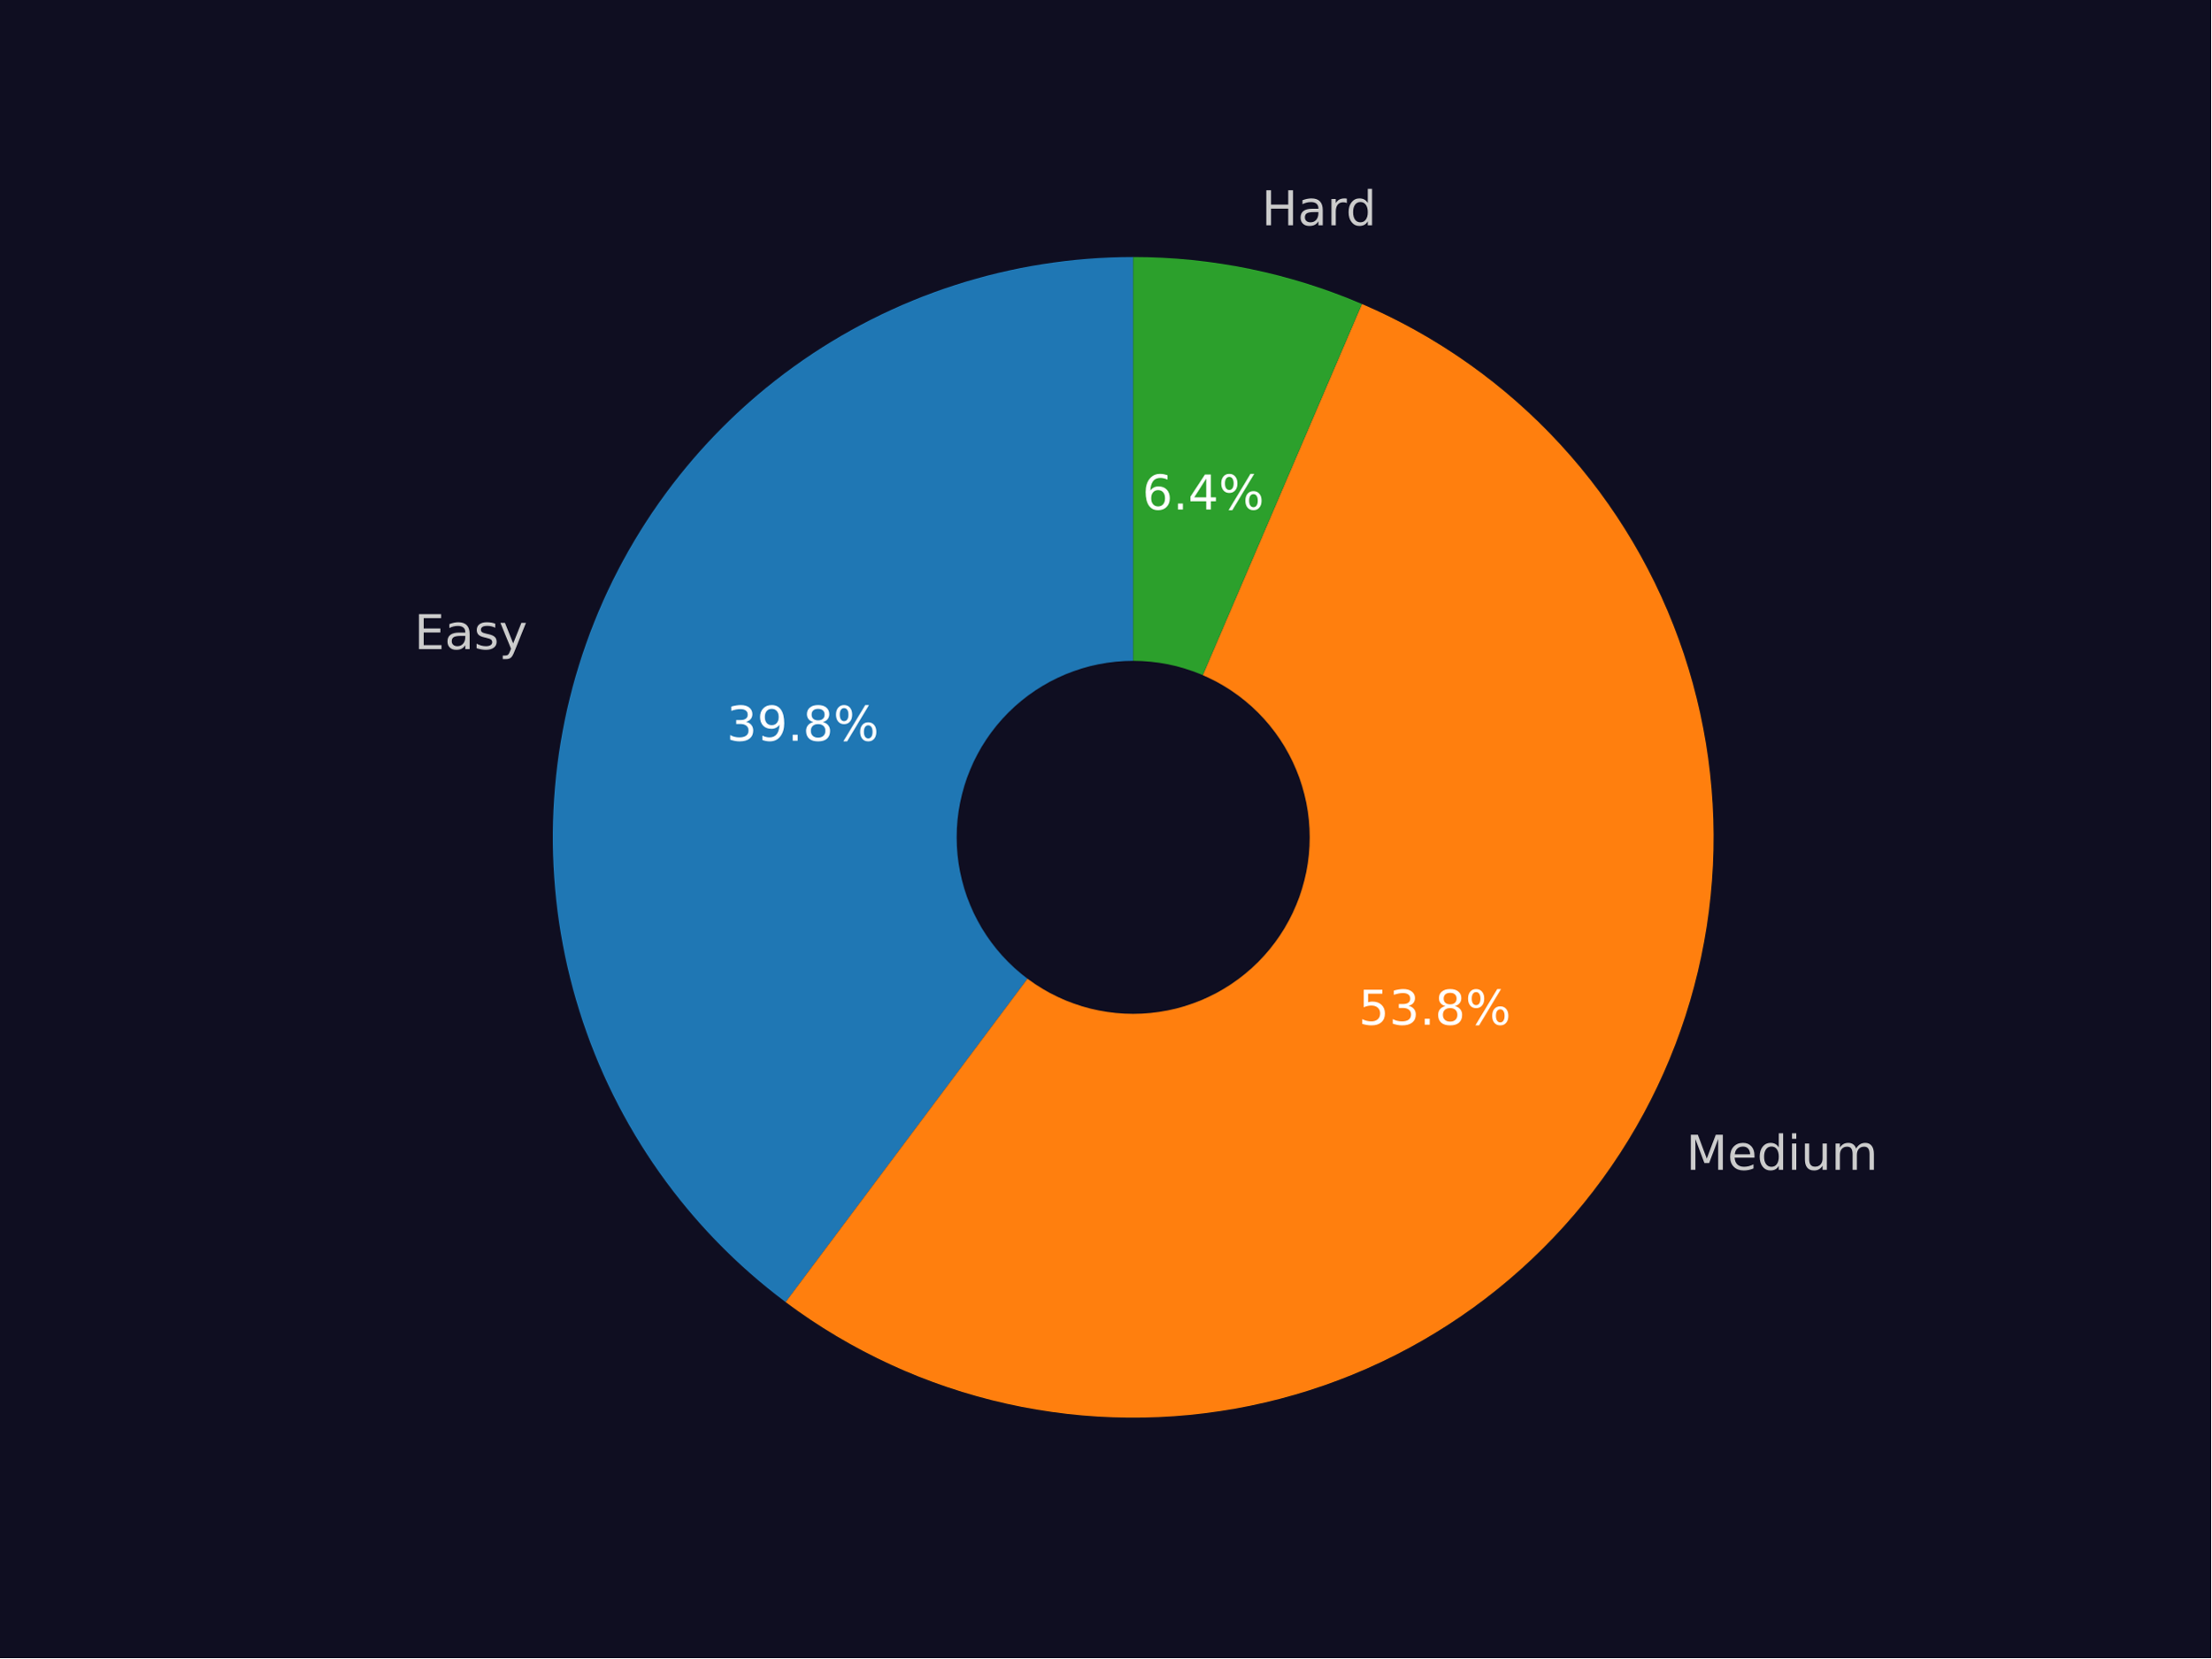
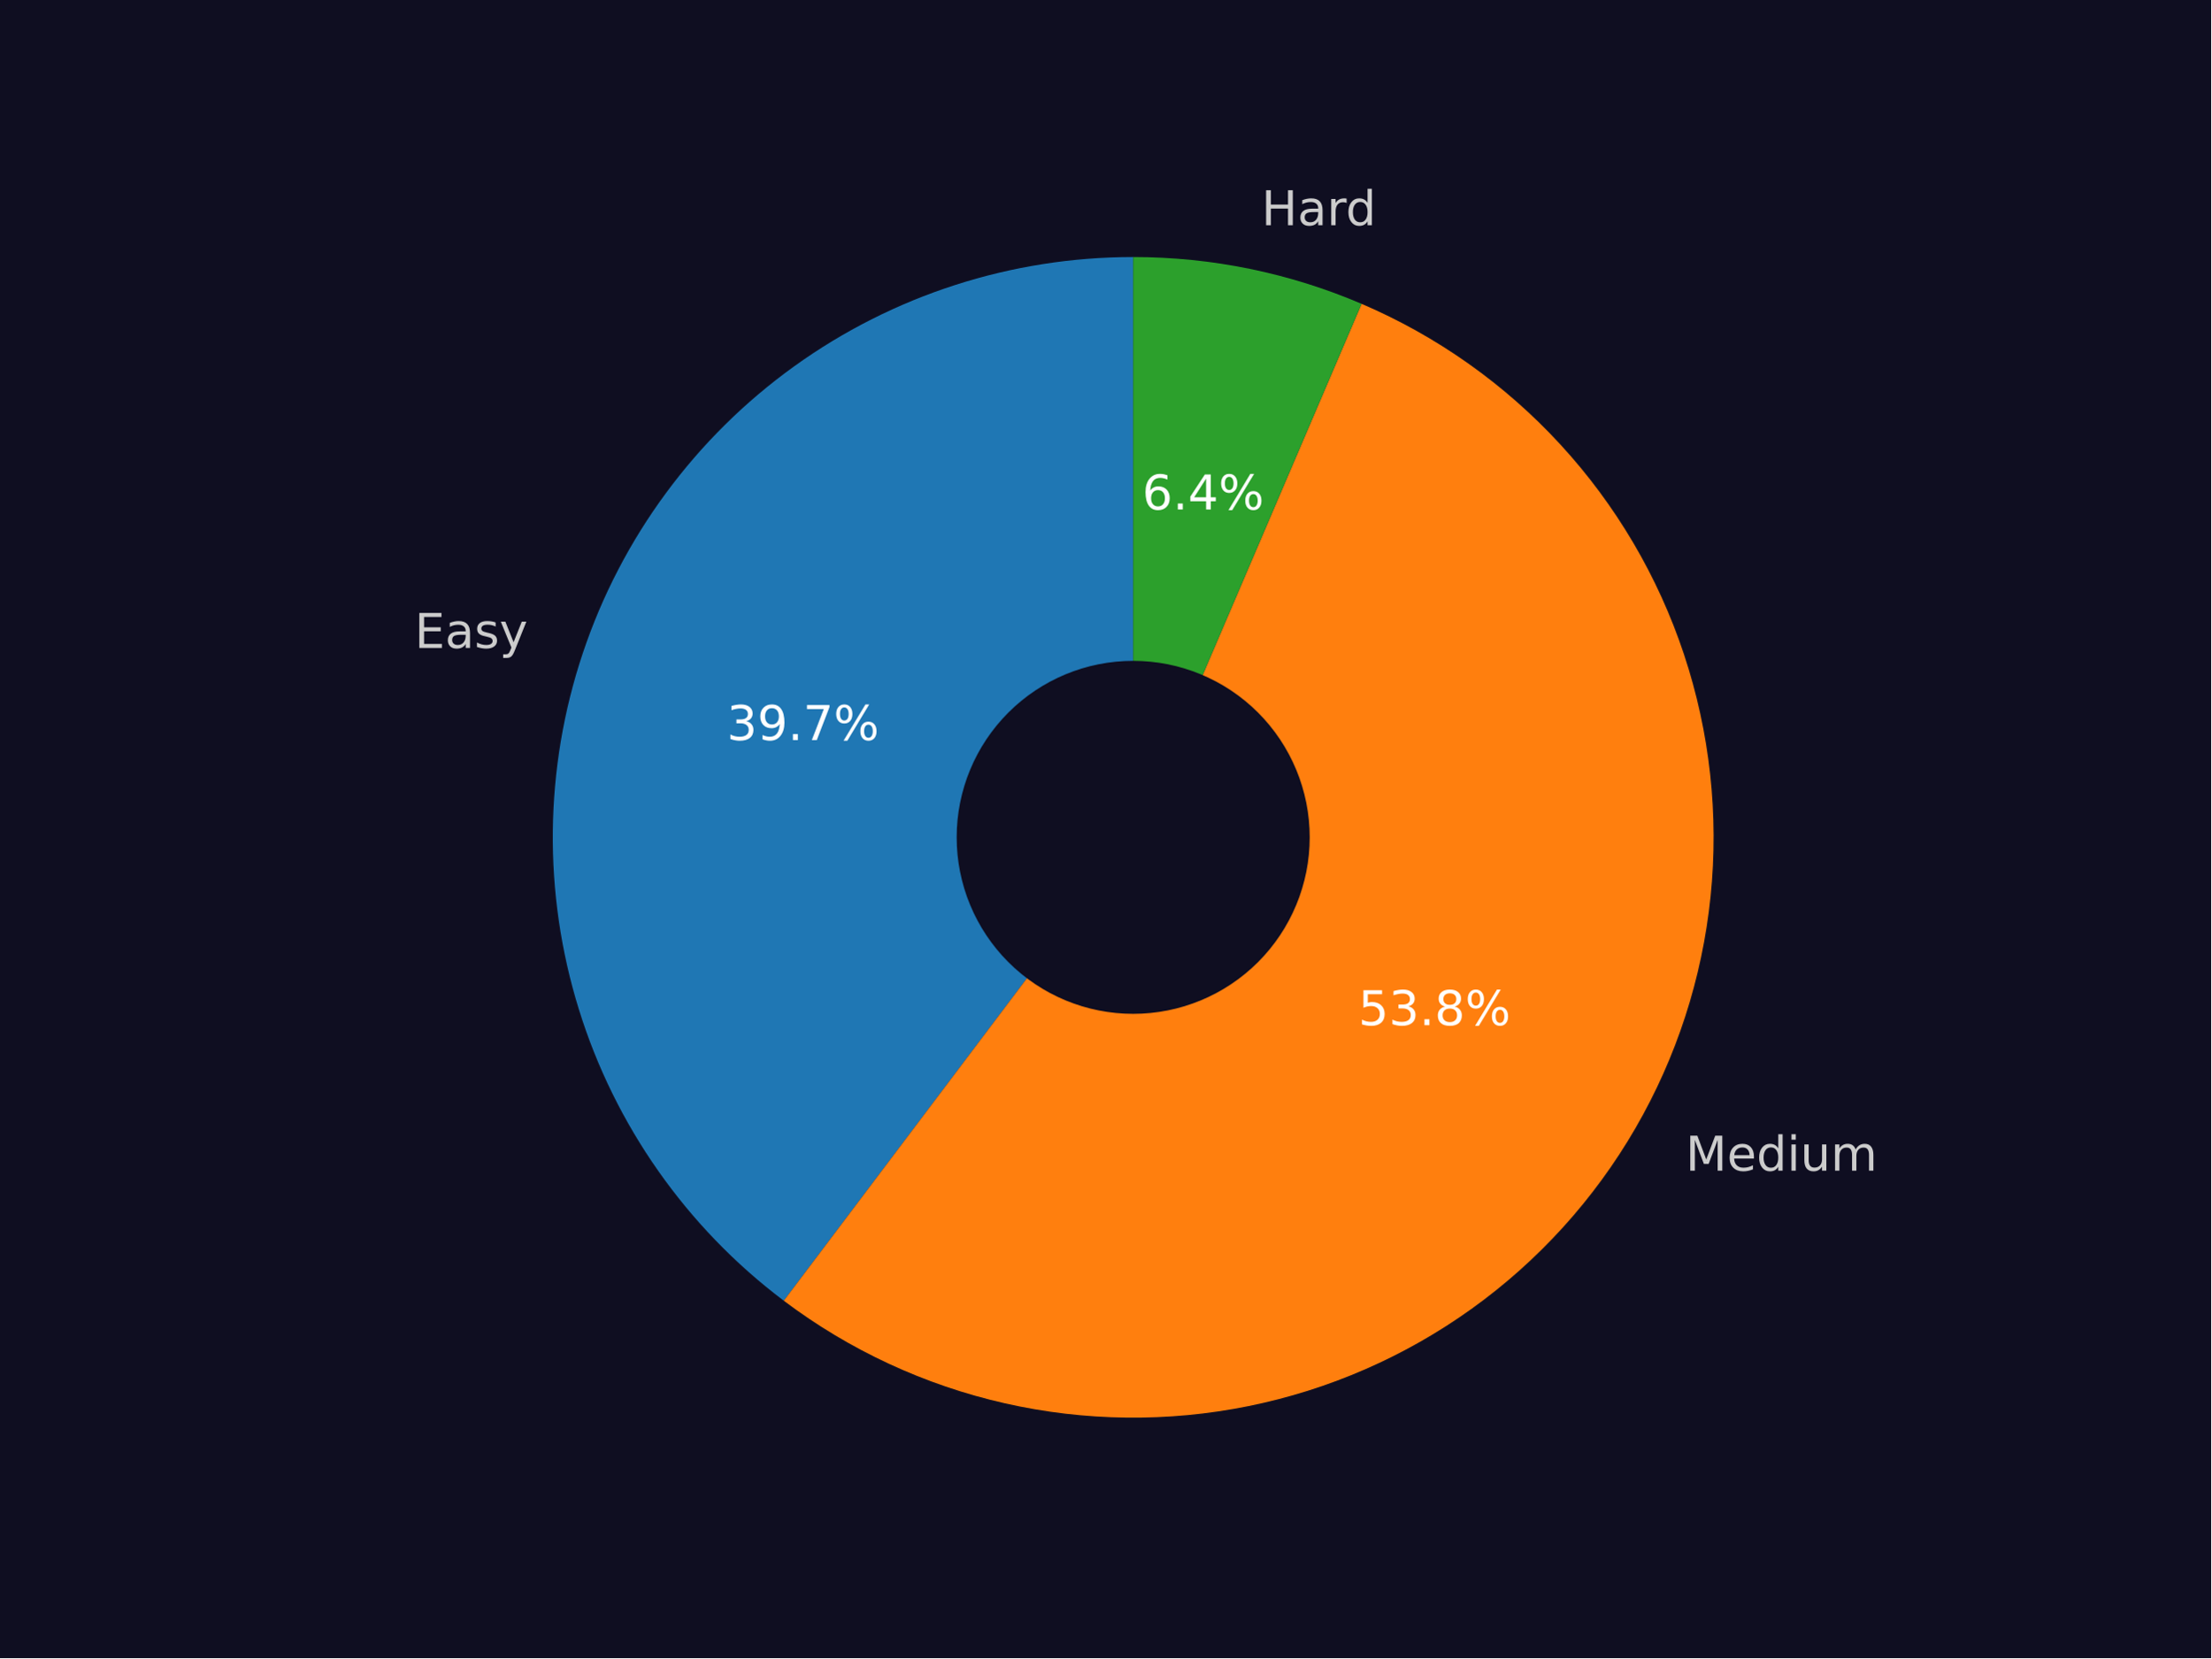
<svg xmlns="http://www.w3.org/2000/svg" xmlns:xlink="http://www.w3.org/1999/xlink" width="460.8pt" height="345.6pt" viewBox="0 0 460.8 345.6" version="1.1">
  <defs>
    <style type="text/css">*{stroke-linejoin: round; stroke-linecap: butt}</style>
  </defs>
  <g id="figure_1">
    <g id="patch_1">
      <path d="M 0 345.6  L 460.8 345.6  L 460.8 0  L 0 0  z " style="fill: #0f0e21" />
    </g>
    <g id="axes_1">
      <g id="patch_2">
-         <path d="M 236.16 53.568  C 210.762 53.568 185.998 61.567 165.4 76.424  C 144.801 91.281 129.396 112.255 121.381 136.355  C 113.366 160.454 113.141 186.477 120.738 210.711  C 128.335 234.946 143.376 256.183 163.714 271.394  L 236.16 174.528  z " style="fill: #1f77b4" />
+         <path d="M 236.16 53.568  C 210.803 53.568 186.076 61.541 165.496 76.355  C 144.916 91.168 129.506 112.084 121.456 136.13  C 113.407 160.175 113.118 186.153 120.632 210.372  C 128.146 234.59 143.088 255.843 163.335 271.109  L 236.16 174.528  z " style="fill: #1f77b4" />
      </g>
      <g id="patch_3">
-         <path d="M 163.714 271.394  C 177.402 281.631 193.104 288.851 209.785 292.578  C 226.465 296.304 243.747 296.454 260.49 293.016  C 277.232 289.578 293.057 282.63 306.919 272.632  C 320.781 262.634 332.368 249.81 340.914 235.008  C 349.46 220.206 354.772 203.76 356.5 186.756  C 358.228 169.752 356.332 152.573 350.938 136.355  C 345.544 120.136 336.774 105.244 325.206 92.662  C 313.638 80.08 299.534 70.091 283.825 63.356  L 236.16 174.528  z " style="fill: #ff7f0e" />
+         <path d="M 163.335 271.109  C 177 281.413 192.698 288.701 209.389 292.488  C 226.079 296.276 243.385 296.479 260.16 293.083  C 276.934 289.687 292.799 282.77 306.702 272.788  C 320.605 262.807 332.233 249.988 340.814 235.18  C 349.396 220.372 354.738 203.91 356.487 186.885  C 358.235 169.86 356.35 152.656 350.957 136.413  C 345.564 120.17 336.785 105.255 325.201 92.656  C 313.616 80.057 299.489 70.06 283.755 63.325  L 236.16 174.528  z " style="fill: #ff7f0e" />
      </g>
      <g id="patch_4">
-         <path d="M 283.825 63.356  C 276.314 60.135 268.495 57.684 260.49 56.04  C 252.484 54.396 244.332 53.568 236.16 53.568  L 236.16 174.528  z " style="fill: #2ca02c" />
+         <path d="M 283.755 63.325  C 276.253 60.115 268.446 57.671 260.452 56.032  C 252.458 54.394 244.319 53.568 236.16 53.568  L 236.16 174.528  z " style="fill: #2ca02c" />
      </g>
      <g id="patch_5">
-         <path d="M 236.16 210.816  C 245.783 210.816 255.014 206.993 261.819 200.188  C 268.624 193.383 272.448 184.152 272.448 174.528  C 272.448 164.904 268.624 155.674 261.819 148.869  C 255.014 142.064 245.783 138.24 236.16 138.24  C 226.536 138.24 217.305 142.064 210.5 148.869  C 203.695 155.674 199.872 164.904 199.872 174.528  C 199.872 184.152 203.695 193.383 210.5 200.188  C 217.305 206.993 226.536 210.816 236.16 210.816  z " clip-path="url(#pbeb2443afa)" style="fill: #0f0e21; stroke: #0f0e21; stroke-linejoin: miter" />
+         <path d="M 236.16 210.816  C 245.783 210.816 255.014 206.993 261.819 200.188  C 268.624 193.383 272.448 184.152 272.448 174.528  C 272.448 164.904 268.624 155.674 261.819 148.869  C 255.014 142.064 245.783 138.24 236.16 138.24  C 226.536 138.24 217.305 142.064 210.5 148.869  C 203.695 155.674 199.872 164.904 199.872 174.528  C 199.872 184.152 203.695 193.383 210.5 200.188  C 217.305 206.993 226.536 210.816 236.16 210.816  z " clip-path="url(#p4c043216f5)" style="fill: #0f0e21; stroke: #0f0e21; stroke-linejoin: miter" />
      </g>
      <g id="matplotlib.axis_1" />
      <g id="matplotlib.axis_2" />
      <g id="text_1">
-         <g style="fill: #cccccc" transform="translate(86.32811 135.2967) scale(0.1 -0.1)">
+         <g style="fill: #cccccc" transform="translate(86.41075 135.0491) scale(0.1 -0.1)">
          <defs>
            <path id="DejaVuSans-45" d="M 628 4666  L 3578 4666  L 3578 4134  L 1259 4134  L 1259 2753  L 3481 2753  L 3481 2222  L 1259 2222  L 1259 531  L 3634 531  L 3634 0  L 628 0  L 628 4666  z " transform="scale(0.015625)" />
            <path id="DejaVuSans-61" d="M 2194 1759  Q 1497 1759 1228 1600  Q 959 1441 959 1056  Q 959 750 1161 570  Q 1363 391 1709 391  Q 2188 391 2477 730  Q 2766 1069 2766 1631  L 2766 1759  L 2194 1759  z M 3341 1997  L 3341 0  L 2766 0  L 2766 531  Q 2569 213 2275 61  Q 1981 -91 1556 -91  Q 1019 -91 701 211  Q 384 513 384 1019  Q 384 1609 779 1909  Q 1175 2209 1959 2209  L 2766 2209  L 2766 2266  Q 2766 2663 2505 2880  Q 2244 3097 1772 3097  Q 1472 3097 1187 3025  Q 903 2953 641 2809  L 641 3341  Q 956 3463 1253 3523  Q 1550 3584 1831 3584  Q 2591 3584 2966 3190  Q 3341 2797 3341 1997  z " transform="scale(0.015625)" />
            <path id="DejaVuSans-73" d="M 2834 3397  L 2834 2853  Q 2591 2978 2328 3040  Q 2066 3103 1784 3103  Q 1356 3103 1142 2972  Q 928 2841 928 2578  Q 928 2378 1081 2264  Q 1234 2150 1697 2047  L 1894 2003  Q 2506 1872 2764 1633  Q 3022 1394 3022 966  Q 3022 478 2636 193  Q 2250 -91 1575 -91  Q 1294 -91 989 -36  Q 684 19 347 128  L 347 722  Q 666 556 975 473  Q 1284 391 1588 391  Q 1994 391 2212 530  Q 2431 669 2431 922  Q 2431 1156 2273 1281  Q 2116 1406 1581 1522  L 1381 1569  Q 847 1681 609 1914  Q 372 2147 372 2553  Q 372 3047 722 3315  Q 1072 3584 1716 3584  Q 2034 3584 2315 3537  Q 2597 3491 2834 3397  z " transform="scale(0.015625)" />
            <path id="DejaVuSans-79" d="M 2059 -325  Q 1816 -950 1584 -1140  Q 1353 -1331 966 -1331  L 506 -1331  L 506 -850  L 844 -850  Q 1081 -850 1212 -737  Q 1344 -625 1503 -206  L 1606 56  L 191 3500  L 800 3500  L 1894 763  L 2988 3500  L 3597 3500  L 2059 -325  z " transform="scale(0.015625)" />
          </defs>
          <use xlink:href="#DejaVuSans-45" />
          <use xlink:href="#DejaVuSans-61" transform="translate(63.18359 0)" />
          <use xlink:href="#DejaVuSans-73" transform="translate(124.4629 0)" />
          <use xlink:href="#DejaVuSans-79" transform="translate(176.5625 0)" />
        </g>
      </g>
      <g id="text_2">
-         <g style="fill: #ffffff" transform="translate(151.4088 154.3834) scale(0.1 -0.1)">
+         <g style="fill: #ffffff" transform="translate(151.4539 154.2483) scale(0.1 -0.1)">
          <defs>
            <path id="DejaVuSans-33" d="M 2597 2516  Q 3050 2419 3304 2112  Q 3559 1806 3559 1356  Q 3559 666 3084 287  Q 2609 -91 1734 -91  Q 1441 -91 1130 -33  Q 819 25 488 141  L 488 750  Q 750 597 1062 519  Q 1375 441 1716 441  Q 2309 441 2620 675  Q 2931 909 2931 1356  Q 2931 1769 2642 2001  Q 2353 2234 1838 2234  L 1294 2234  L 1294 2753  L 1863 2753  Q 2328 2753 2575 2939  Q 2822 3125 2822 3475  Q 2822 3834 2567 4026  Q 2313 4219 1838 4219  Q 1578 4219 1281 4162  Q 984 4106 628 3988  L 628 4550  Q 988 4650 1302 4700  Q 1616 4750 1894 4750  Q 2613 4750 3031 4423  Q 3450 4097 3450 3541  Q 3450 3153 3228 2886  Q 3006 2619 2597 2516  z " transform="scale(0.015625)" />
            <path id="DejaVuSans-39" d="M 703 97  L 703 672  Q 941 559 1184 500  Q 1428 441 1663 441  Q 2288 441 2617 861  Q 2947 1281 2994 2138  Q 2813 1869 2534 1725  Q 2256 1581 1919 1581  Q 1219 1581 811 2004  Q 403 2428 403 3163  Q 403 3881 828 4315  Q 1253 4750 1959 4750  Q 2769 4750 3195 4129  Q 3622 3509 3622 2328  Q 3622 1225 3098 567  Q 2575 -91 1691 -91  Q 1453 -91 1209 -44  Q 966 3 703 97  z M 1959 2075  Q 2384 2075 2632 2365  Q 2881 2656 2881 3163  Q 2881 3666 2632 3958  Q 2384 4250 1959 4250  Q 1534 4250 1286 3958  Q 1038 3666 1038 3163  Q 1038 2656 1286 2365  Q 1534 2075 1959 2075  z " transform="scale(0.015625)" />
            <path id="DejaVuSans-2e" d="M 684 794  L 1344 794  L 1344 0  L 684 0  L 684 794  z " transform="scale(0.015625)" />
-             <path id="DejaVuSans-38" d="M 2034 2216  Q 1584 2216 1326 1975  Q 1069 1734 1069 1313  Q 1069 891 1326 650  Q 1584 409 2034 409  Q 2484 409 2743 651  Q 3003 894 3003 1313  Q 3003 1734 2745 1975  Q 2488 2216 2034 2216  z M 1403 2484  Q 997 2584 770 2862  Q 544 3141 544 3541  Q 544 4100 942 4425  Q 1341 4750 2034 4750  Q 2731 4750 3128 4425  Q 3525 4100 3525 3541  Q 3525 3141 3298 2862  Q 3072 2584 2669 2484  Q 3125 2378 3379 2068  Q 3634 1759 3634 1313  Q 3634 634 3220 271  Q 2806 -91 2034 -91  Q 1263 -91 848 271  Q 434 634 434 1313  Q 434 1759 690 2068  Q 947 2378 1403 2484  z M 1172 3481  Q 1172 3119 1398 2916  Q 1625 2713 2034 2713  Q 2441 2713 2670 2916  Q 2900 3119 2900 3481  Q 2900 3844 2670 4047  Q 2441 4250 2034 4250  Q 1625 4250 1398 4047  Q 1172 3844 1172 3481  z " transform="scale(0.015625)" />
+             <path id="DejaVuSans-37" d="M 525 4666  L 3525 4666  L 3525 4397  L 1831 0  L 1172 0  L 2766 4134  L 525 4134  L 525 4666  z " transform="scale(0.015625)" />
            <path id="DejaVuSans-25" d="M 4653 2053  Q 4381 2053 4226 1822  Q 4072 1591 4072 1178  Q 4072 772 4226 539  Q 4381 306 4653 306  Q 4919 306 5073 539  Q 5228 772 5228 1178  Q 5228 1588 5073 1820  Q 4919 2053 4653 2053  z M 4653 2450  Q 5147 2450 5437 2106  Q 5728 1763 5728 1178  Q 5728 594 5436 251  Q 5144 -91 4653 -91  Q 4153 -91 3862 251  Q 3572 594 3572 1178  Q 3572 1766 3864 2108  Q 4156 2450 4653 2450  z M 1428 4353  Q 1159 4353 1004 4120  Q 850 3888 850 3481  Q 850 3069 1003 2837  Q 1156 2606 1428 2606  Q 1700 2606 1854 2837  Q 2009 3069 2009 3481  Q 2009 3884 1853 4118  Q 1697 4353 1428 4353  z M 4250 4750  L 4750 4750  L 1831 -91  L 1331 -91  L 4250 4750  z M 1428 4750  Q 1922 4750 2215 4408  Q 2509 4066 2509 3481  Q 2509 2891 2217 2550  Q 1925 2209 1428 2209  Q 931 2209 642 2551  Q 353 2894 353 3481  Q 353 4063 643 4406  Q 934 4750 1428 4750  z " transform="scale(0.015625)" />
          </defs>
          <use xlink:href="#DejaVuSans-33" />
          <use xlink:href="#DejaVuSans-39" transform="translate(63.62305 0)" />
          <use xlink:href="#DejaVuSans-2e" transform="translate(127.2461 0)" />
-           <use xlink:href="#DejaVuSans-38" transform="translate(159.0332 0)" />
+           <use xlink:href="#DejaVuSans-37" transform="translate(159.0332 0)" />
          <use xlink:href="#DejaVuSans-25" transform="translate(222.6562 0)" />
        </g>
      </g>
      <g id="text_3">
-         <g style="fill: #cccccc" transform="translate(351.3895 243.8154) scale(0.1 -0.1)">
+         <g style="fill: #cccccc" transform="translate(351.28 244.0048) scale(0.1 -0.1)">
          <defs>
            <path id="DejaVuSans-4d" d="M 628 4666  L 1569 4666  L 2759 1491  L 3956 4666  L 4897 4666  L 4897 0  L 4281 0  L 4281 4097  L 3078 897  L 2444 897  L 1241 4097  L 1241 0  L 628 0  L 628 4666  z " transform="scale(0.015625)" />
            <path id="DejaVuSans-65" d="M 3597 1894  L 3597 1613  L 953 1613  Q 991 1019 1311 708  Q 1631 397 2203 397  Q 2534 397 2845 478  Q 3156 559 3463 722  L 3463 178  Q 3153 47 2828 -22  Q 2503 -91 2169 -91  Q 1331 -91 842 396  Q 353 884 353 1716  Q 353 2575 817 3079  Q 1281 3584 2069 3584  Q 2775 3584 3186 3129  Q 3597 2675 3597 1894  z M 3022 2063  Q 3016 2534 2758 2815  Q 2500 3097 2075 3097  Q 1594 3097 1305 2825  Q 1016 2553 972 2059  L 3022 2063  z " transform="scale(0.015625)" />
            <path id="DejaVuSans-64" d="M 2906 2969  L 2906 4863  L 3481 4863  L 3481 0  L 2906 0  L 2906 525  Q 2725 213 2448 61  Q 2172 -91 1784 -91  Q 1150 -91 751 415  Q 353 922 353 1747  Q 353 2572 751 3078  Q 1150 3584 1784 3584  Q 2172 3584 2448 3432  Q 2725 3281 2906 2969  z M 947 1747  Q 947 1113 1208 752  Q 1469 391 1925 391  Q 2381 391 2643 752  Q 2906 1113 2906 1747  Q 2906 2381 2643 2742  Q 2381 3103 1925 3103  Q 1469 3103 1208 2742  Q 947 2381 947 1747  z " transform="scale(0.015625)" />
            <path id="DejaVuSans-69" d="M 603 3500  L 1178 3500  L 1178 0  L 603 0  L 603 3500  z M 603 4863  L 1178 4863  L 1178 4134  L 603 4134  L 603 4863  z " transform="scale(0.015625)" />
            <path id="DejaVuSans-75" d="M 544 1381  L 544 3500  L 1119 3500  L 1119 1403  Q 1119 906 1312 657  Q 1506 409 1894 409  Q 2359 409 2629 706  Q 2900 1003 2900 1516  L 2900 3500  L 3475 3500  L 3475 0  L 2900 0  L 2900 538  Q 2691 219 2414 64  Q 2138 -91 1772 -91  Q 1169 -91 856 284  Q 544 659 544 1381  z M 1991 3584  L 1991 3584  z " transform="scale(0.015625)" />
            <path id="DejaVuSans-6d" d="M 3328 2828  Q 3544 3216 3844 3400  Q 4144 3584 4550 3584  Q 5097 3584 5394 3201  Q 5691 2819 5691 2113  L 5691 0  L 5113 0  L 5113 2094  Q 5113 2597 4934 2840  Q 4756 3084 4391 3084  Q 3944 3084 3684 2787  Q 3425 2491 3425 1978  L 3425 0  L 2847 0  L 2847 2094  Q 2847 2600 2669 2842  Q 2491 3084 2119 3084  Q 1678 3084 1418 2786  Q 1159 2488 1159 1978  L 1159 0  L 581 0  L 581 3500  L 1159 3500  L 1159 2956  Q 1356 3278 1631 3431  Q 1906 3584 2284 3584  Q 2666 3584 2933 3390  Q 3200 3197 3328 2828  z " transform="scale(0.015625)" />
          </defs>
          <use xlink:href="#DejaVuSans-4d" />
          <use xlink:href="#DejaVuSans-65" transform="translate(86.2793 0)" />
          <use xlink:href="#DejaVuSans-64" transform="translate(147.8027 0)" />
          <use xlink:href="#DejaVuSans-69" transform="translate(211.2793 0)" />
          <use xlink:href="#DejaVuSans-75" transform="translate(239.0625 0)" />
          <use xlink:href="#DejaVuSans-6d" transform="translate(302.4414 0)" />
        </g>
      </g>
      <g id="text_4">
-         <g style="fill: #ffffff" transform="translate(283.1287 213.5754) scale(0.1 -0.1)">
+         <g style="fill: #ffffff" transform="translate(283.0689 213.6787) scale(0.1 -0.1)">
          <defs>
            <path id="DejaVuSans-35" d="M 691 4666  L 3169 4666  L 3169 4134  L 1269 4134  L 1269 2991  Q 1406 3038 1543 3061  Q 1681 3084 1819 3084  Q 2600 3084 3056 2656  Q 3513 2228 3513 1497  Q 3513 744 3044 326  Q 2575 -91 1722 -91  Q 1428 -91 1123 -41  Q 819 9 494 109  L 494 744  Q 775 591 1075 516  Q 1375 441 1709 441  Q 2250 441 2565 725  Q 2881 1009 2881 1497  Q 2881 1984 2565 2268  Q 2250 2553 1709 2553  Q 1456 2553 1204 2497  Q 953 2441 691 2322  L 691 4666  z " transform="scale(0.015625)" />
+             <path id="DejaVuSans-38" d="M 2034 2216  Q 1584 2216 1326 1975  Q 1069 1734 1069 1313  Q 1069 891 1326 650  Q 1584 409 2034 409  Q 2484 409 2743 651  Q 3003 894 3003 1313  Q 3003 1734 2745 1975  Q 2488 2216 2034 2216  z M 1403 2484  Q 997 2584 770 2862  Q 544 3141 544 3541  Q 544 4100 942 4425  Q 1341 4750 2034 4750  Q 2731 4750 3128 4425  Q 3525 4100 3525 3541  Q 3525 3141 3298 2862  Q 3072 2584 2669 2484  Q 3125 2378 3379 2068  Q 3634 1759 3634 1313  Q 3634 634 3220 271  Q 2806 -91 2034 -91  Q 1263 -91 848 271  Q 434 634 434 1313  Q 434 1759 690 2068  Q 947 2378 1403 2484  z M 1172 3481  Q 1172 3119 1398 2916  Q 1625 2713 2034 2713  Q 2441 2713 2670 2916  Q 2900 3119 2900 3481  Q 2900 3844 2670 4047  Q 2441 4250 2034 4250  Q 1625 4250 1398 4047  Q 1172 3844 1172 3481  z " transform="scale(0.015625)" />
          </defs>
          <use xlink:href="#DejaVuSans-35" />
          <use xlink:href="#DejaVuSans-33" transform="translate(63.62305 0)" />
          <use xlink:href="#DejaVuSans-2e" transform="translate(127.2461 0)" />
          <use xlink:href="#DejaVuSans-38" transform="translate(159.0332 0)" />
          <use xlink:href="#DejaVuSans-25" transform="translate(222.6562 0)" />
        </g>
      </g>
      <g id="text_5">
-         <g style="fill: #cccccc" transform="translate(262.9228 46.95078) scale(0.1 -0.1)">
+         <g style="fill: #cccccc" transform="translate(262.8813 46.94226) scale(0.1 -0.1)">
          <defs>
            <path id="DejaVuSans-48" d="M 628 4666  L 1259 4666  L 1259 2753  L 3553 2753  L 3553 4666  L 4184 4666  L 4184 0  L 3553 0  L 3553 2222  L 1259 2222  L 1259 0  L 628 0  L 628 4666  z " transform="scale(0.015625)" />
            <path id="DejaVuSans-72" d="M 2631 2963  Q 2534 3019 2420 3045  Q 2306 3072 2169 3072  Q 1681 3072 1420 2755  Q 1159 2438 1159 1844  L 1159 0  L 581 0  L 581 3500  L 1159 3500  L 1159 2956  Q 1341 3275 1631 3429  Q 1922 3584 2338 3584  Q 2397 3584 2469 3576  Q 2541 3569 2628 3553  L 2631 2963  z " transform="scale(0.015625)" />
          </defs>
          <use xlink:href="#DejaVuSans-48" />
          <use xlink:href="#DejaVuSans-61" transform="translate(75.19531 0)" />
          <use xlink:href="#DejaVuSans-72" transform="translate(136.4746 0)" />
          <use xlink:href="#DejaVuSans-64" transform="translate(175.8379 0)" />
        </g>
      </g>
      <g id="text_6">
-         <g style="fill: #ffffff" transform="translate(238.0554 106.1947) scale(0.1 -0.1)">
+         <g style="fill: #ffffff" transform="translate(238.0327 106.1901) scale(0.1 -0.1)">
          <defs>
            <path id="DejaVuSans-36" d="M 2113 2584  Q 1688 2584 1439 2293  Q 1191 2003 1191 1497  Q 1191 994 1439 701  Q 1688 409 2113 409  Q 2538 409 2786 701  Q 3034 994 3034 1497  Q 3034 2003 2786 2293  Q 2538 2584 2113 2584  z M 3366 4563  L 3366 3988  Q 3128 4100 2886 4159  Q 2644 4219 2406 4219  Q 1781 4219 1451 3797  Q 1122 3375 1075 2522  Q 1259 2794 1537 2939  Q 1816 3084 2150 3084  Q 2853 3084 3261 2657  Q 3669 2231 3669 1497  Q 3669 778 3244 343  Q 2819 -91 2113 -91  Q 1303 -91 875 529  Q 447 1150 447 2328  Q 447 3434 972 4092  Q 1497 4750 2381 4750  Q 2619 4750 2861 4703  Q 3103 4656 3366 4563  z " transform="scale(0.015625)" />
            <path id="DejaVuSans-34" d="M 2419 4116  L 825 1625  L 2419 1625  L 2419 4116  z M 2253 4666  L 3047 4666  L 3047 1625  L 3713 1625  L 3713 1100  L 3047 1100  L 3047 0  L 2419 0  L 2419 1100  L 313 1100  L 313 1709  L 2253 4666  z " transform="scale(0.015625)" />
          </defs>
          <use xlink:href="#DejaVuSans-36" />
          <use xlink:href="#DejaVuSans-2e" transform="translate(63.62305 0)" />
          <use xlink:href="#DejaVuSans-34" transform="translate(95.41016 0)" />
          <use xlink:href="#DejaVuSans-25" transform="translate(159.0332 0)" />
        </g>
      </g>
    </g>
  </g>
  <defs>
-     <clipPath id="pbeb2443afa">
+     <clipPath id="p4c043216f5">
      <rect x="57.6" y="41.472" width="357.12" height="266.112" />
    </clipPath>
  </defs>
</svg>
